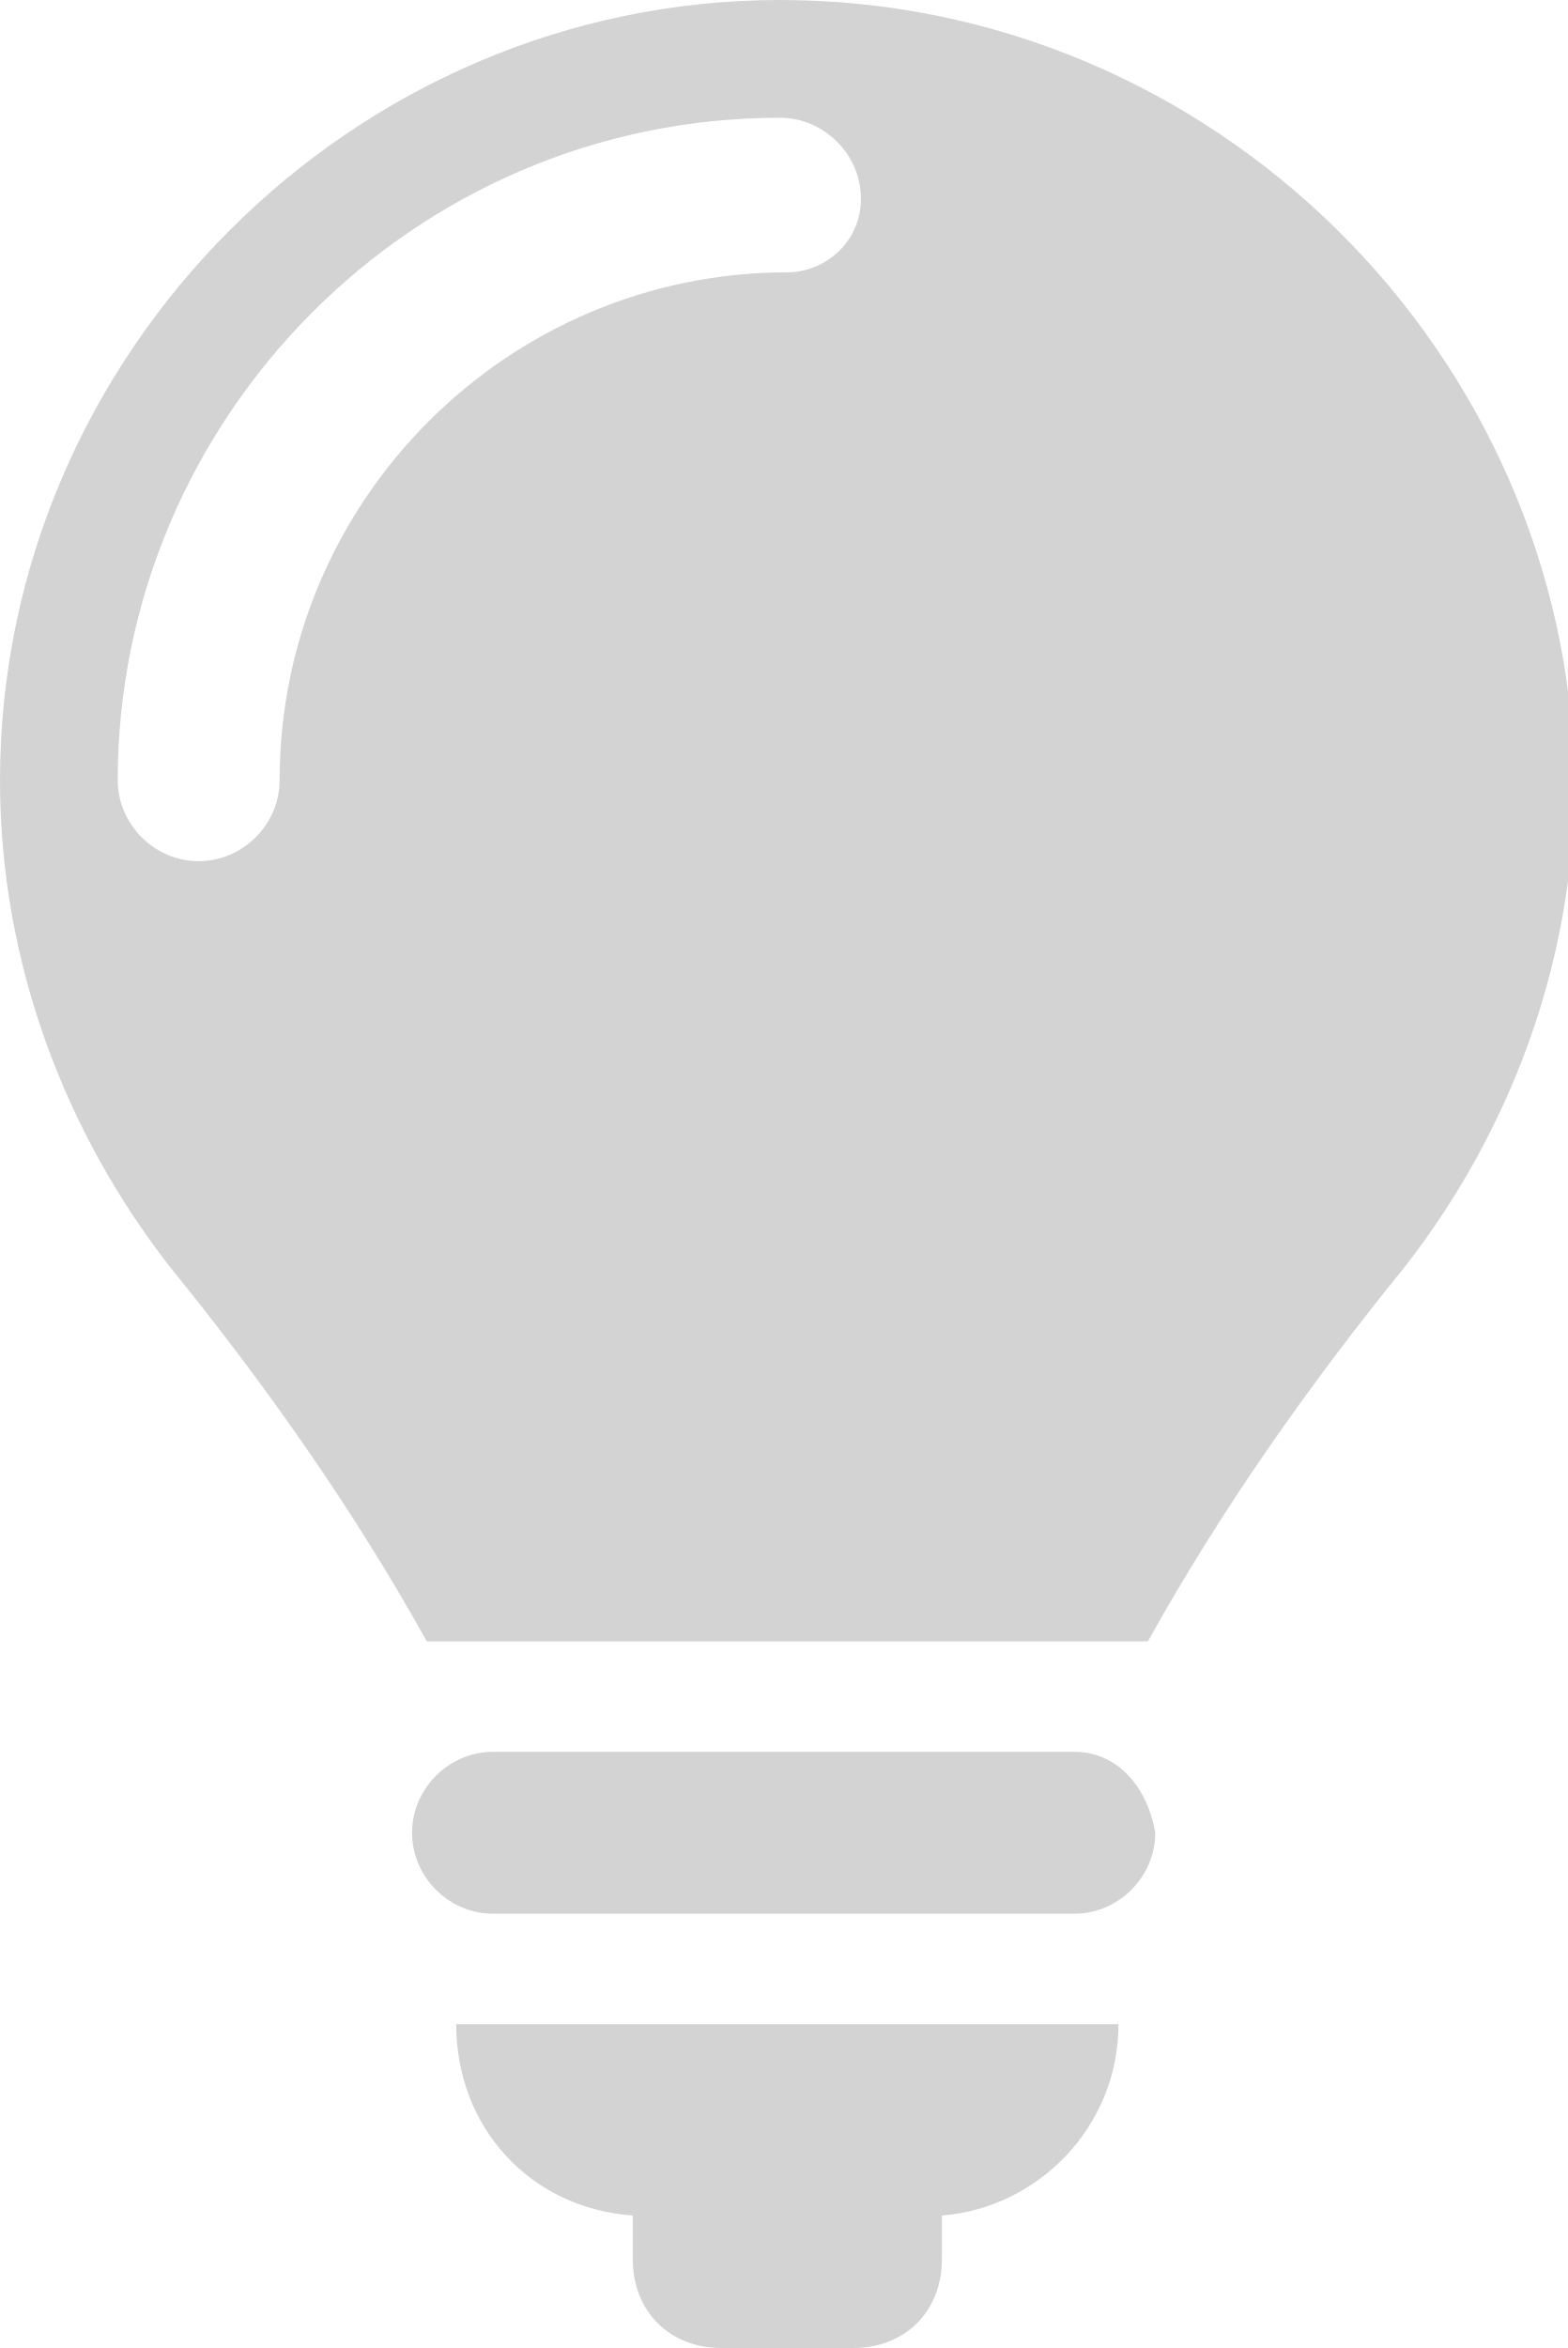
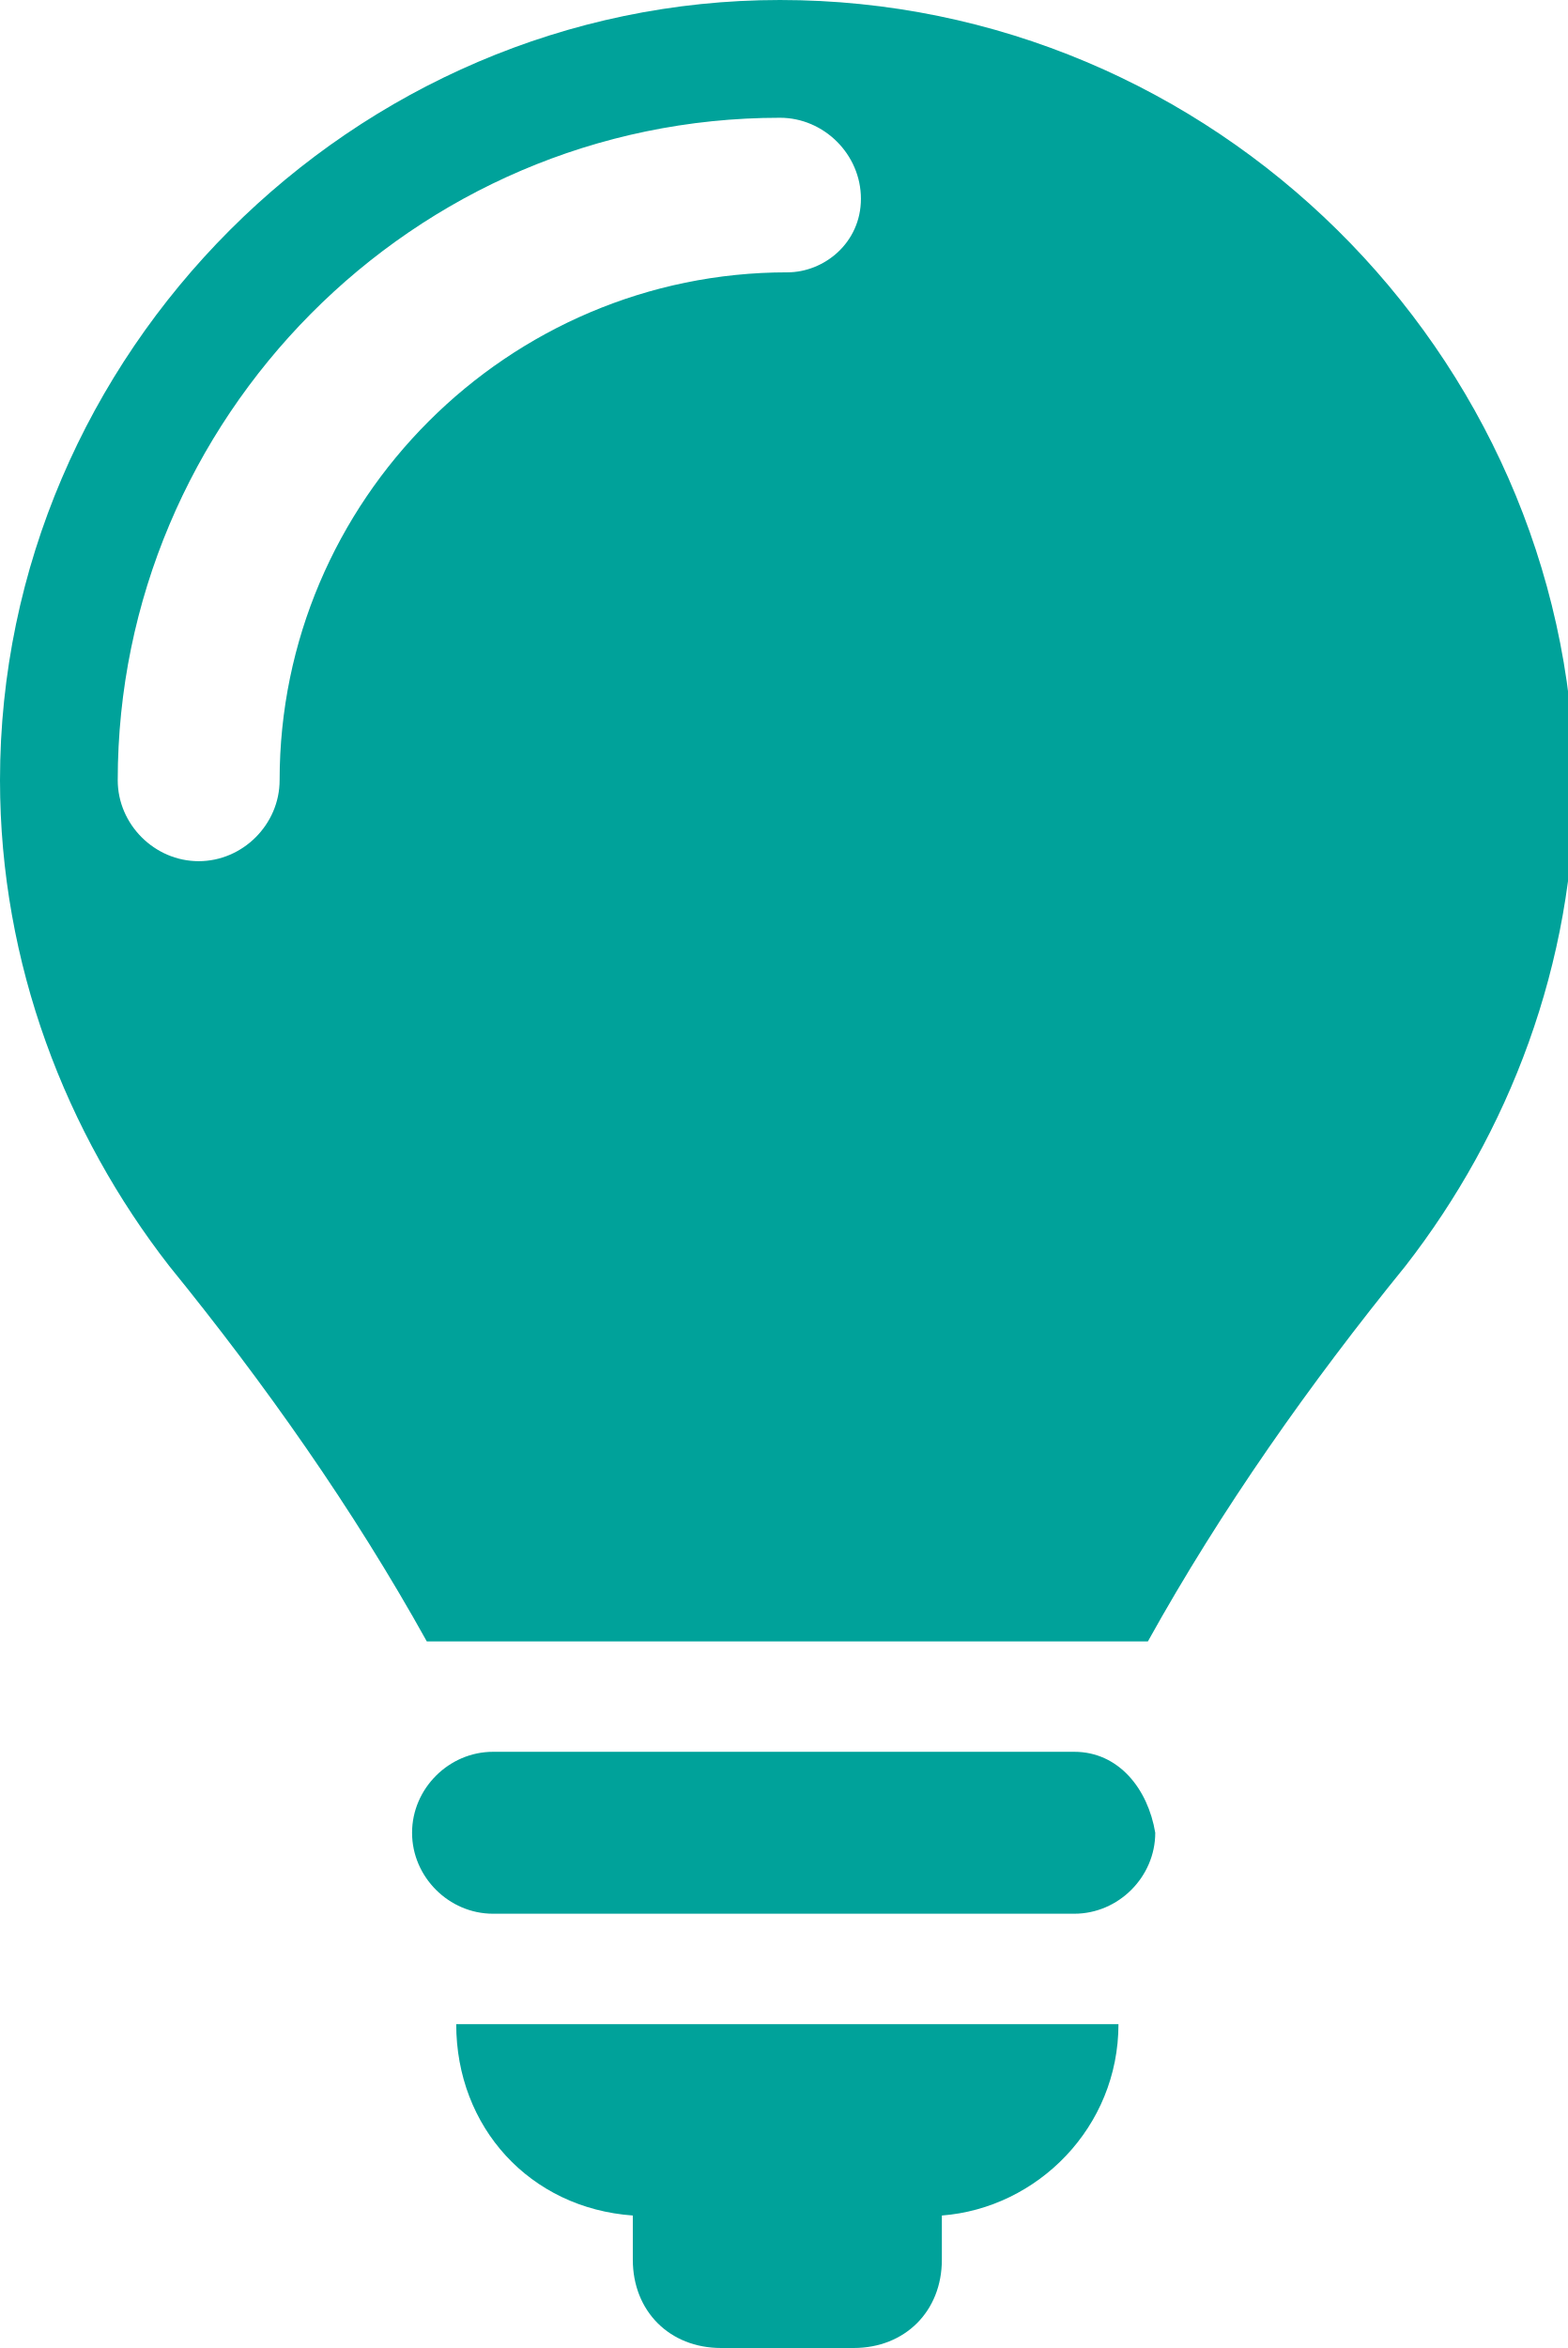
<svg xmlns="http://www.w3.org/2000/svg" version="1.1" id="Layer_1" x="0px" y="0px" viewBox="0 0 21.3 31.9" style="enable-background:new 0 0 21.3 31.9;" xml:space="preserve">
  <g>
-     <path style="fill:#D3D3D3;" d="M14.6,23.8H6.7c-0.6,0-1.1,0.5-1.1,1.1c0,0.6,0.5,1.1,1.1,1.1h7.9c0.6,0,1.1-0.5,1.1-1.1   C15.6,24.3,15.2,23.8,14.6,23.8L14.6,23.8z M14.6,23.8" />
-     <path style="fill:#D3D3D3;" d="M8.6,30.1v0.6c0,0.7,0.5,1.2,1.2,1.2h1.8c0.7,0,1.2-0.5,1.2-1.2v-0.6c1.3-0.1,2.4-1.2,2.4-2.6H6.2   C6.2,28.9,7.2,30,8.6,30.1L8.6,30.1z M8.6,30.1" />
-     <path style="fill:#D3D3D3;" d="M10.6,0C4.8,0,0,4.8,0,10.6c0,2.5,0.9,4.8,2.3,6.6c1.3,1.6,2.5,3.3,3.5,5.1h9.8   c1-1.8,2.2-3.5,3.5-5.1c1.4-1.8,2.3-4.1,2.3-6.6C21.3,4.8,16.5,0,10.6,0L10.6,0z M10.7,3.7c-3.8,0-6.9,3.1-6.9,6.9   c0,0.6-0.5,1.1-1.1,1.1c-0.6,0-1.1-0.5-1.1-1.1c0-4.9,4-9,9-9c0.6,0,1.1,0.5,1.1,1.1S11.2,3.7,10.7,3.7L10.7,3.7z M10.7,3.7" />
+     <path style="fill:#00a29a;" d="M14.6,23.8H6.7c-0.6,0-1.1,0.5-1.1,1.1c0,0.6,0.5,1.1,1.1,1.1h7.9c0.6,0,1.1-0.5,1.1-1.1   C15.6,24.3,15.2,23.8,14.6,23.8L14.6,23.8z M14.6,23.8" />
+     <path style="fill:#00a29a;" d="M8.6,30.1v0.6c0,0.7,0.5,1.2,1.2,1.2h1.8c0.7,0,1.2-0.5,1.2-1.2v-0.6c1.3-0.1,2.4-1.2,2.4-2.6H6.2   C6.2,28.9,7.2,30,8.6,30.1L8.6,30.1z M8.6,30.1" />
+     <path style="fill:#00a29a;" d="M10.6,0C4.8,0,0,4.8,0,10.6c0,2.5,0.9,4.8,2.3,6.6c1.3,1.6,2.5,3.3,3.5,5.1h9.8   c1-1.8,2.2-3.5,3.5-5.1c1.4-1.8,2.3-4.1,2.3-6.6C21.3,4.8,16.5,0,10.6,0L10.6,0z M10.7,3.7c-3.8,0-6.9,3.1-6.9,6.9   c0,0.6-0.5,1.1-1.1,1.1c-0.6,0-1.1-0.5-1.1-1.1c0-4.9,4-9,9-9c0.6,0,1.1,0.5,1.1,1.1S11.2,3.7,10.7,3.7L10.7,3.7z M10.7,3.7" />
  </g>
</svg>
